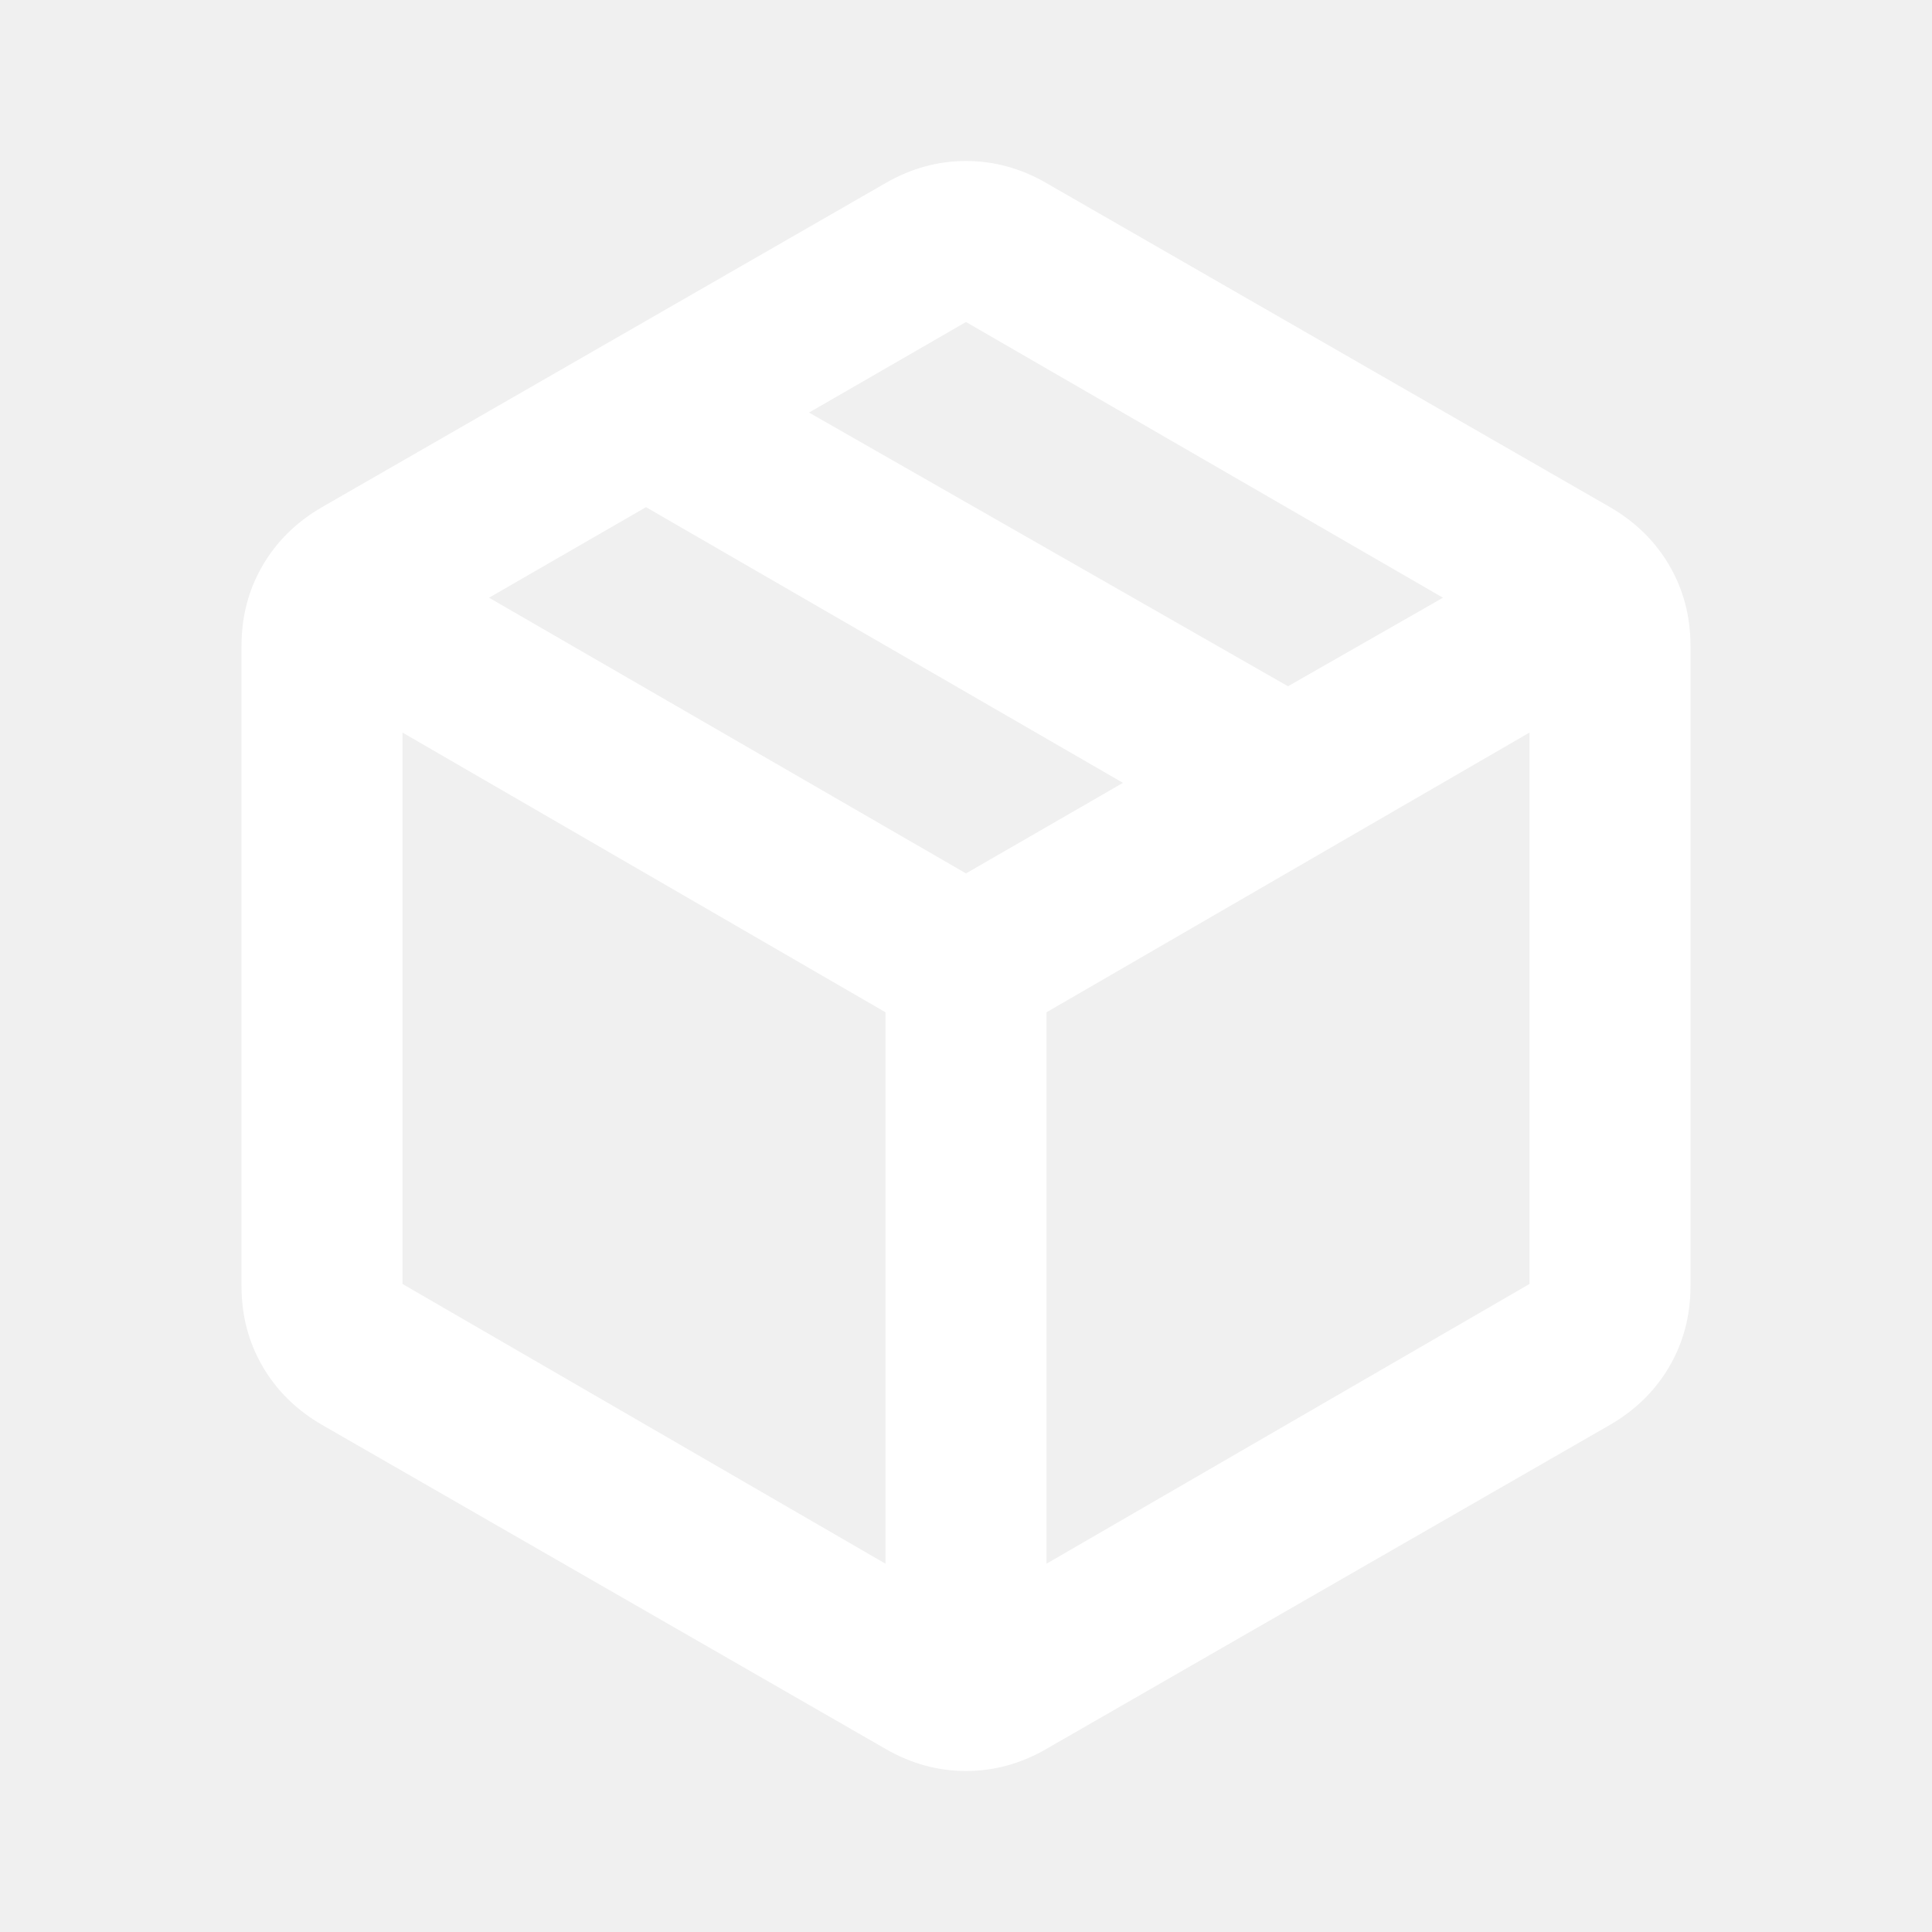
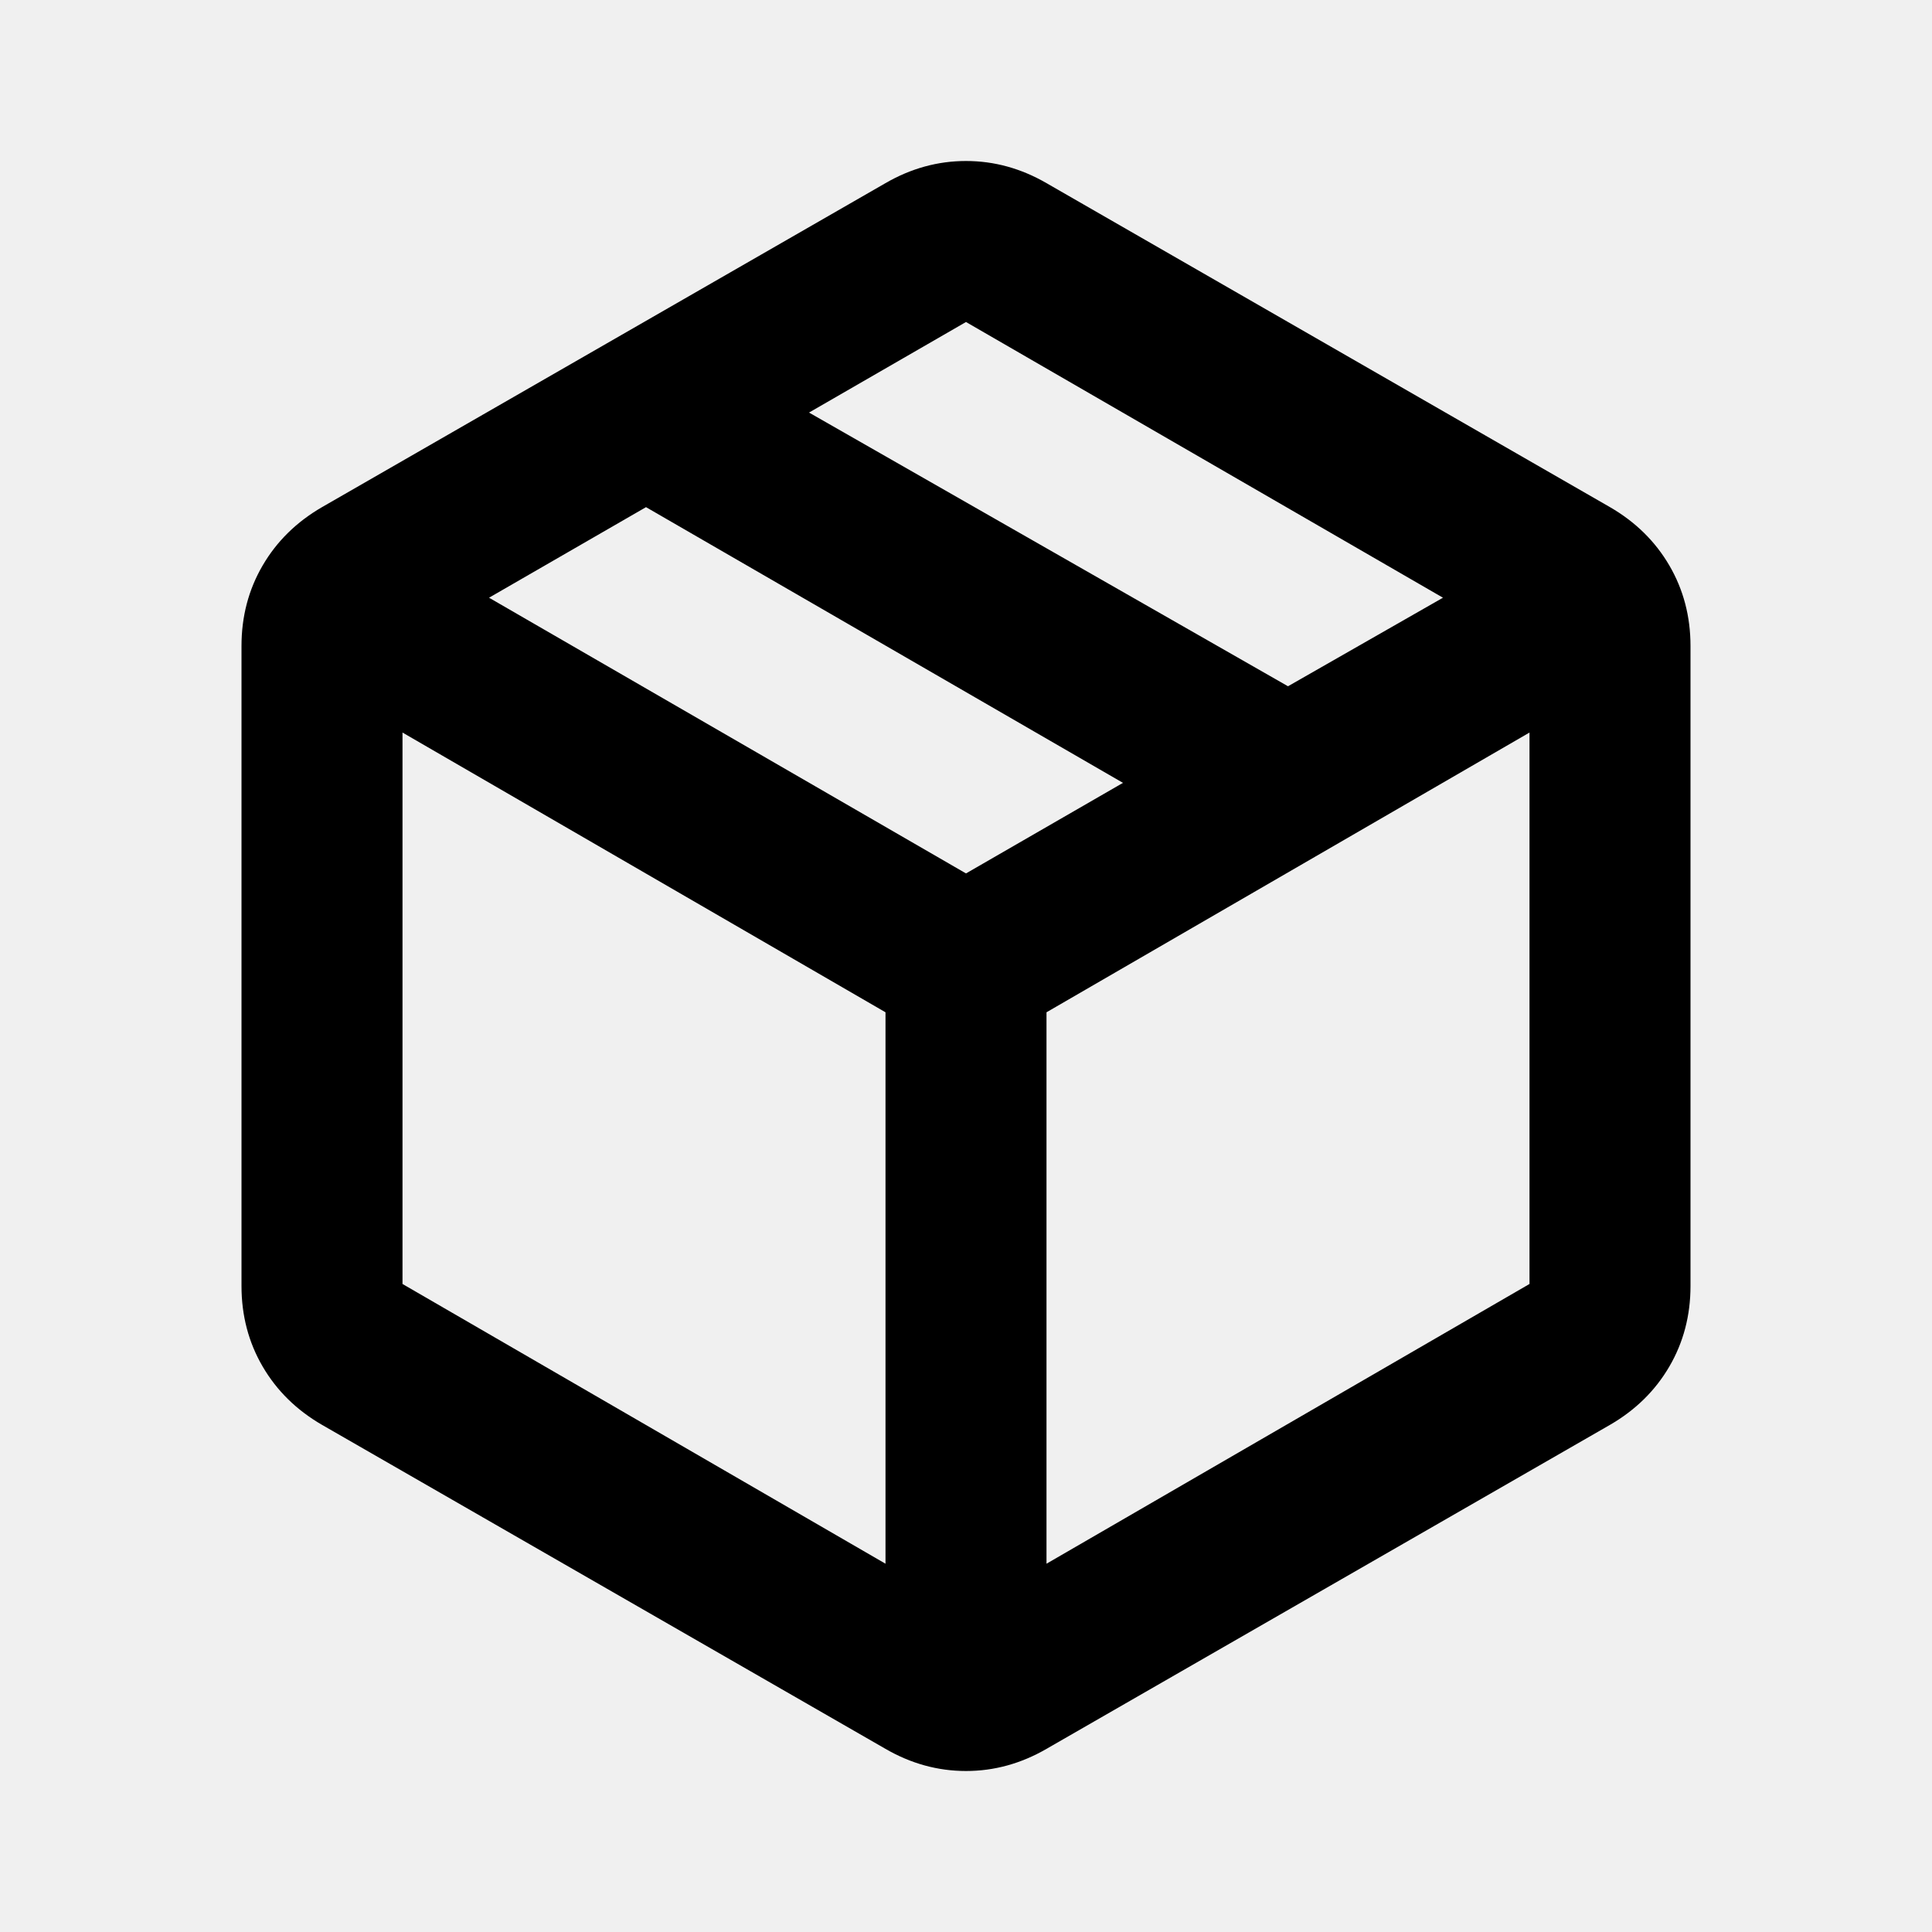
- <svg xmlns="http://www.w3.org/2000/svg" height="24px" viewBox="0 -960 960 960" width="24px" fill="#ffffff">
+ <svg xmlns="http://www.w3.org/2000/svg" height="24px" viewBox="0 -960 960 960" width="24px" fill="currentColor">
  <path d="M440-183v-274L200-596v274l240 139Zm80 0 240-139v-274L520-457v274Zm-80 92L160-252q-19-11-29.5-29T120-321v-318q0-22 10.5-40t29.5-29l280-161q19-11 40-11t40 11l280 161q19 11 29.5 29t10.5 40v318q0 22-10.5 40T800-252L520-91q-19 11-40 11t-40-11Zm200-528 77-44-237-137-78 45 238 136Zm-160 93 78-45-237-137-78 45 237 137Z" />
</svg>
